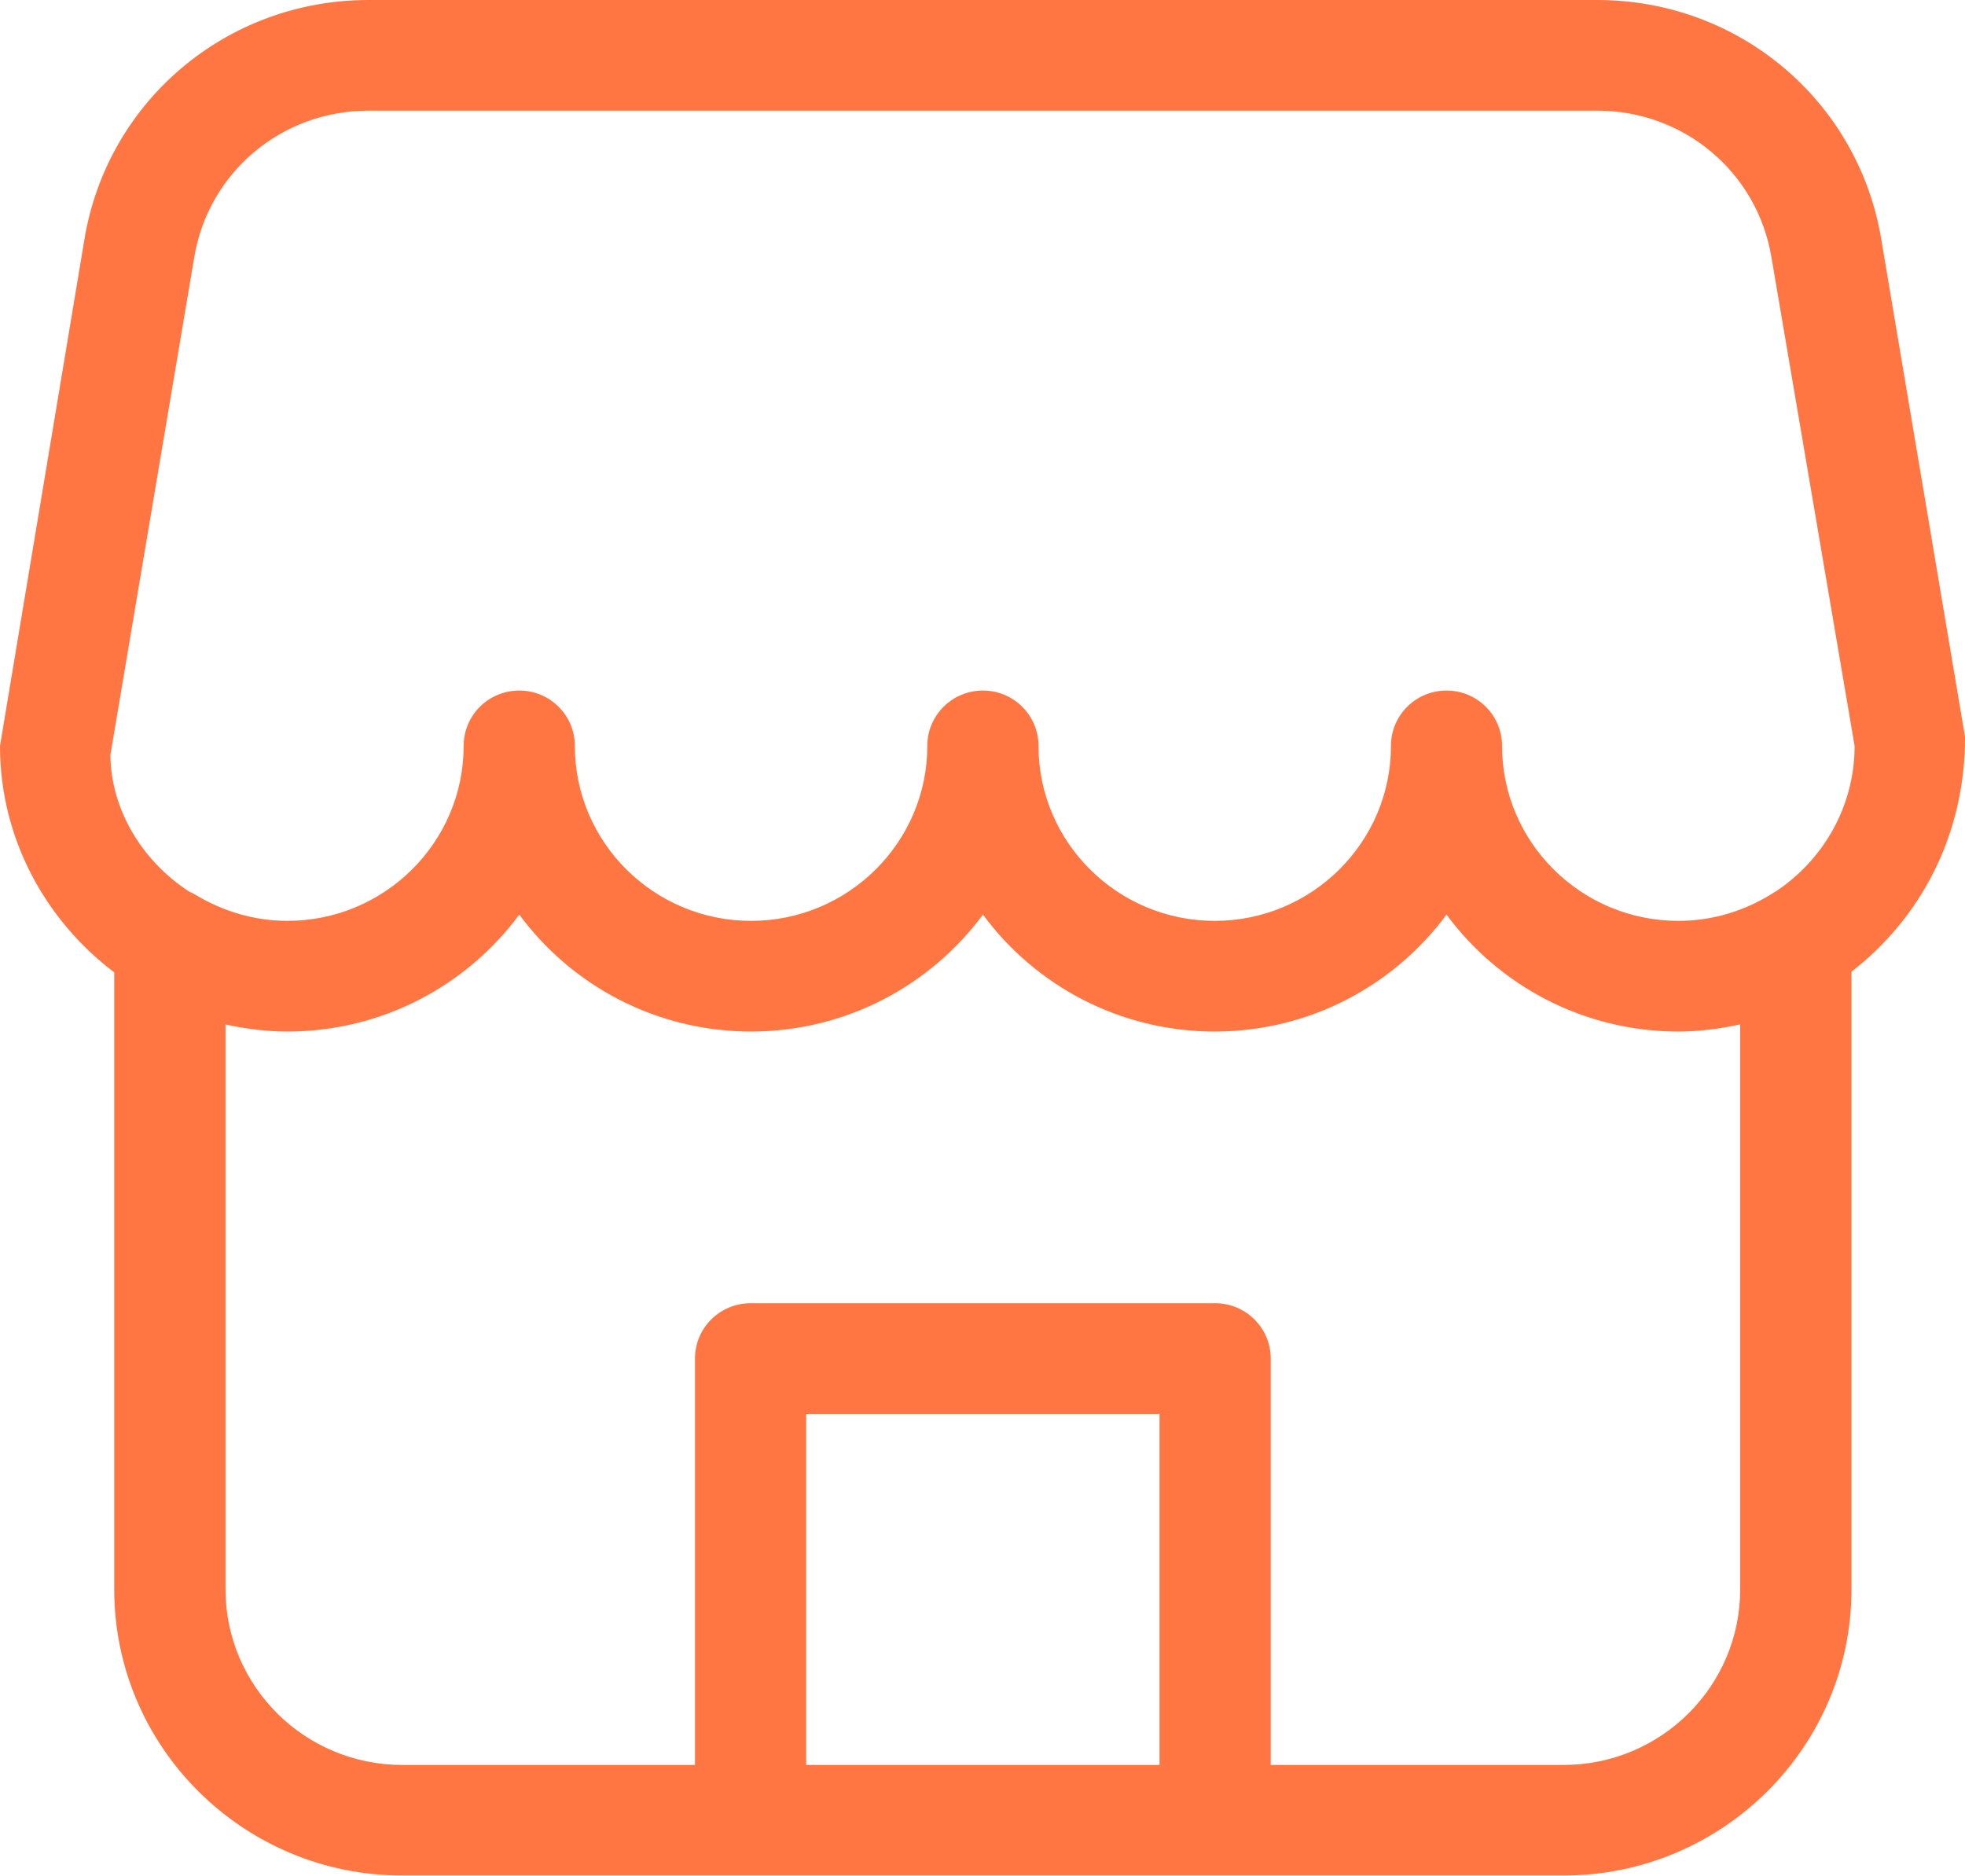
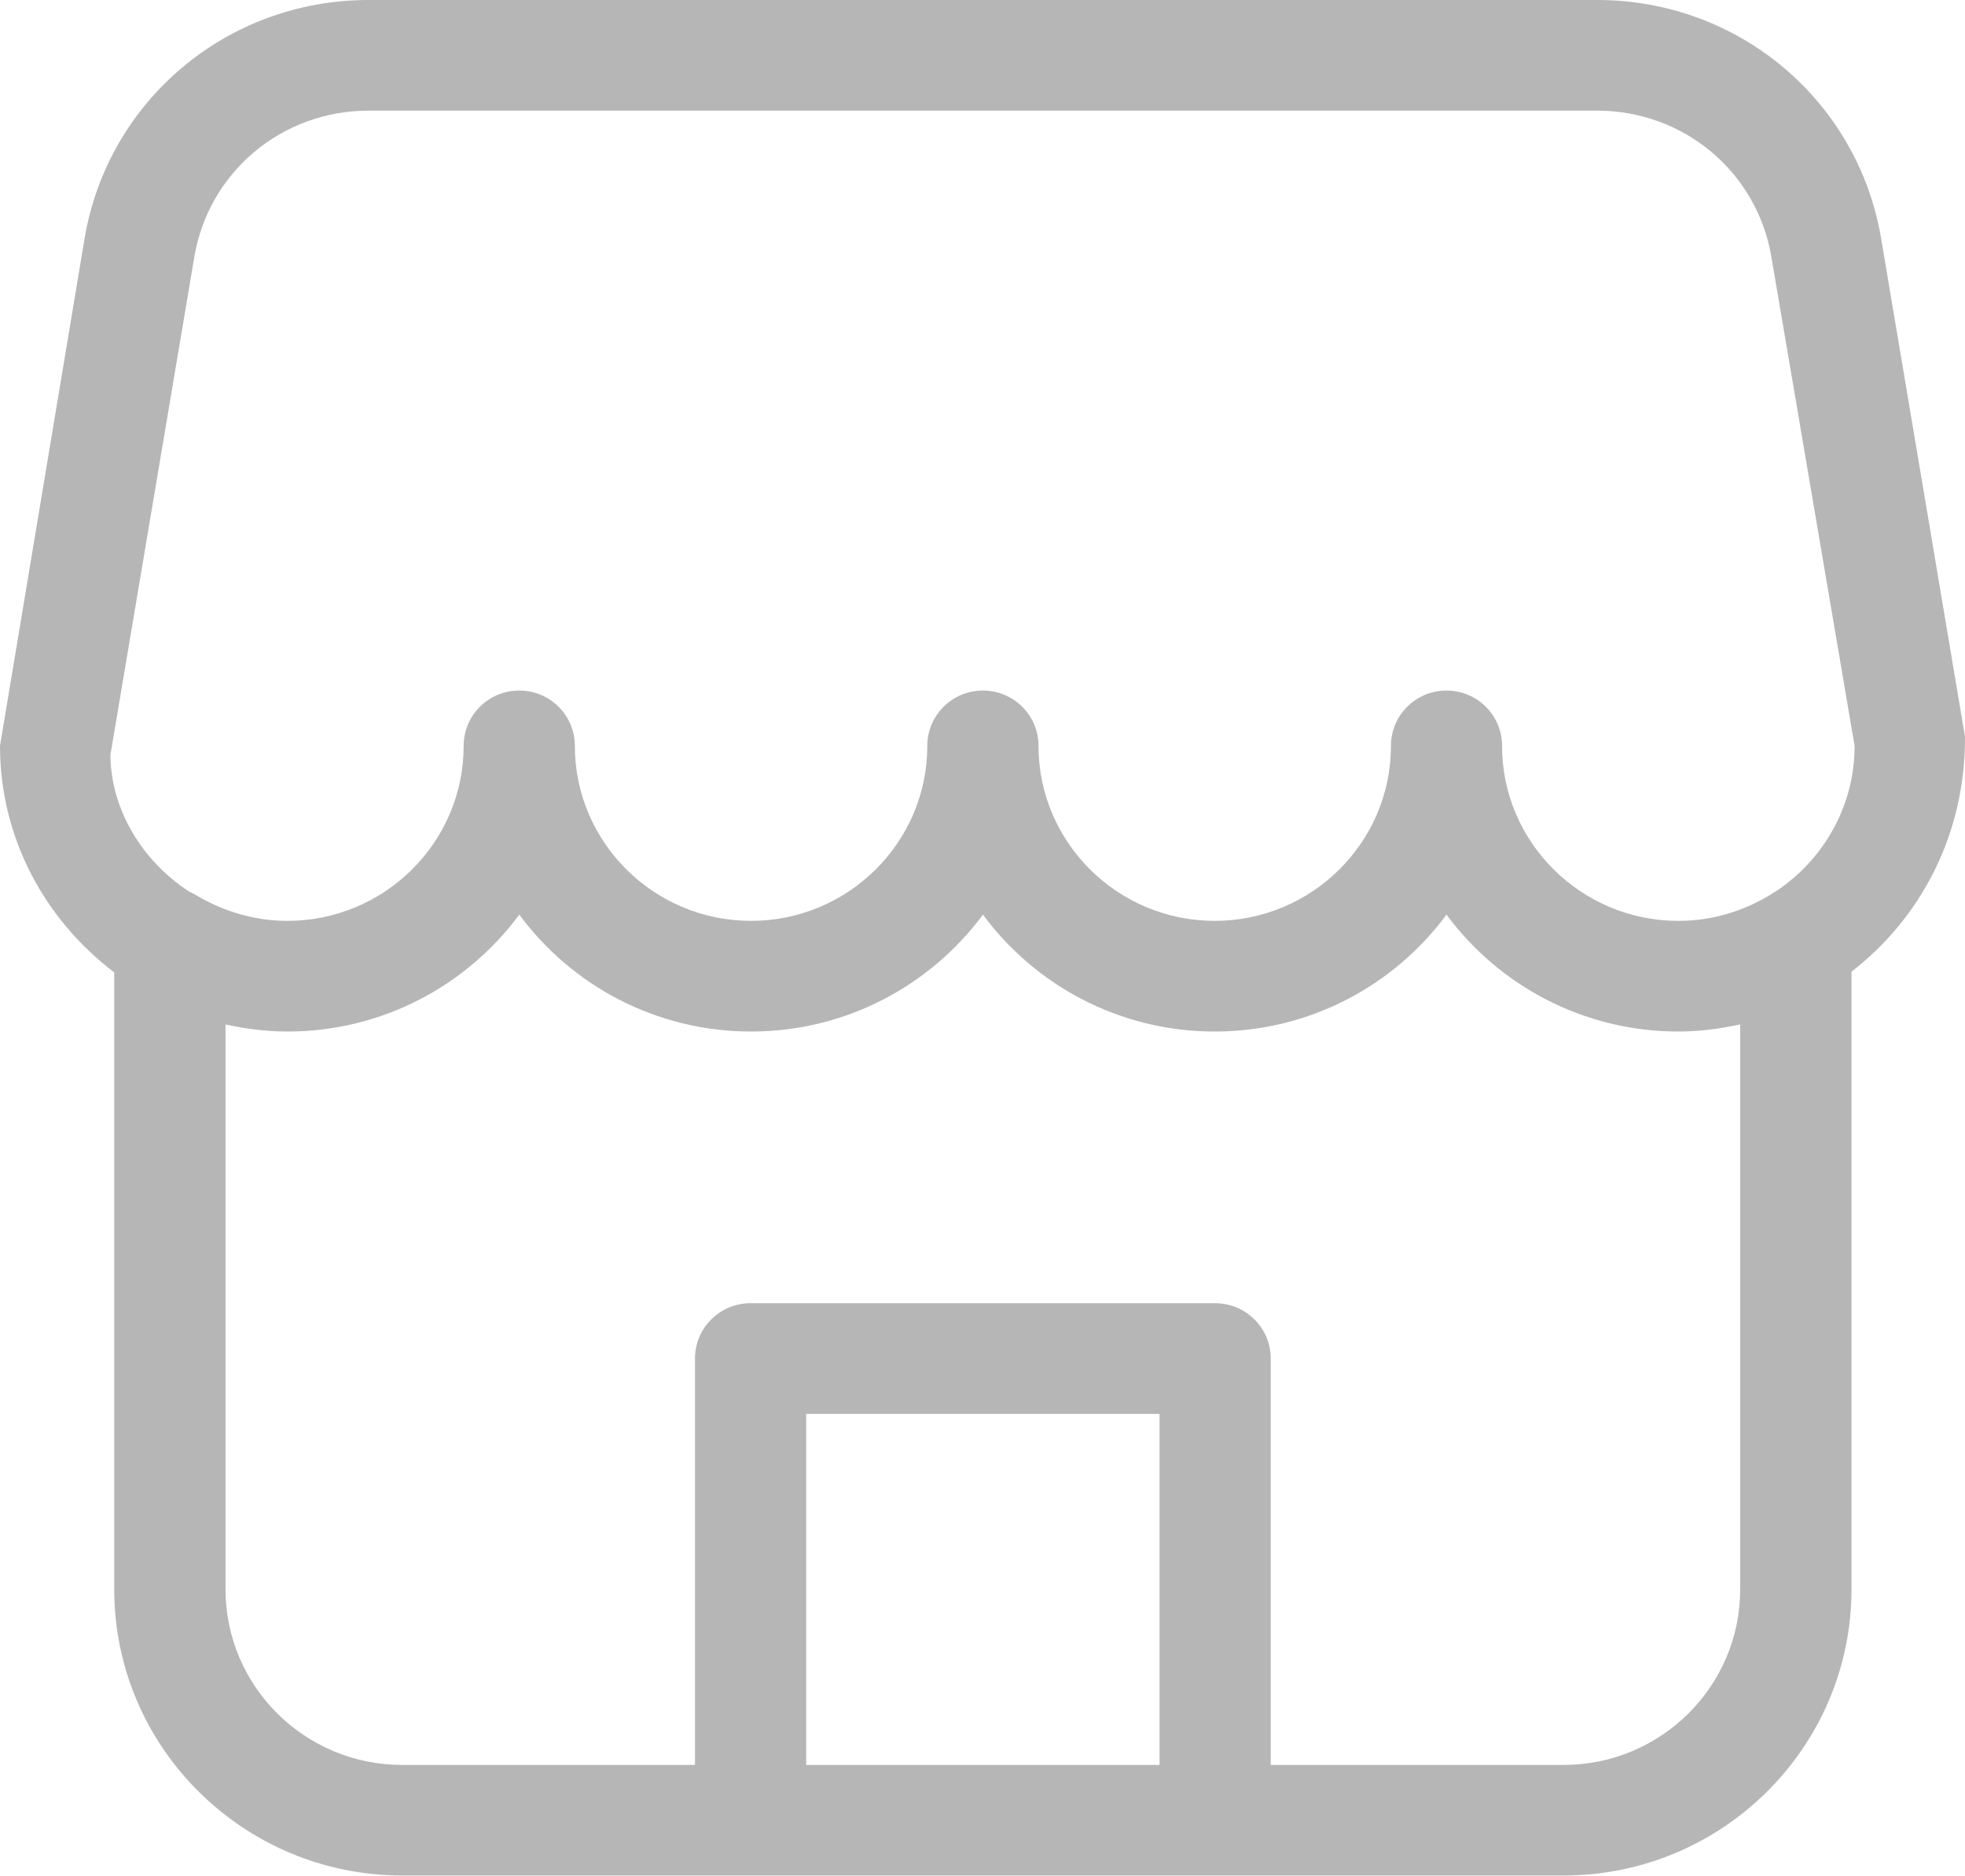
<svg xmlns="http://www.w3.org/2000/svg" width="22" height="21" viewBox="0 0 22 21" fill="none">
-   <path fill-rule="evenodd" clip-rule="evenodd" d="M19.873 9.987C19.861 9.991 19.852 9.999 19.842 10.005C19.536 10.197 19.178 10.311 18.791 10.311C17.703 10.311 16.817 9.432 16.817 8.352C16.817 8.009 16.539 7.732 16.195 7.732C15.851 7.732 15.573 8.009 15.573 8.352C15.573 9.432 14.687 10.311 13.6 10.311C12.512 10.311 11.627 9.432 11.627 8.352C11.627 8.009 11.348 7.732 11.005 7.732C10.66 7.732 10.382 8.009 10.382 8.352C10.382 9.432 9.496 10.311 8.409 10.311C7.321 10.311 6.436 9.432 6.436 8.352C6.436 8.009 6.157 7.732 5.814 7.732C5.469 7.732 5.191 8.009 5.191 8.352C5.191 9.432 4.305 10.311 3.218 10.311C2.846 10.311 2.5 10.203 2.202 10.027C2.174 10.012 2.149 9.995 2.119 9.984C1.592 9.641 1.242 9.067 1.236 8.454L2.175 2.88C2.334 1.928 3.154 1.239 4.126 1.239H17.883C18.854 1.239 19.674 1.928 19.833 2.881L20.764 8.352C20.764 9.035 20.408 9.636 19.873 9.987ZM19.483 17.797C19.483 18.88 18.597 19.762 17.506 19.762H14.227V15.211C14.227 14.869 13.948 14.592 13.604 14.592H8.404C8.06 14.592 7.781 14.869 7.781 15.211V19.762H4.503C3.411 19.762 2.525 18.88 2.525 17.797V11.471C2.748 11.519 2.98 11.55 3.218 11.55C4.282 11.55 5.227 11.034 5.814 10.241C6.399 11.034 7.344 11.55 8.409 11.55C9.473 11.55 10.418 11.034 11.005 10.241C11.59 11.034 12.535 11.55 13.6 11.55C14.664 11.55 15.609 11.034 16.195 10.241C16.781 11.034 17.726 11.55 18.791 11.55C19.03 11.55 19.26 11.519 19.483 11.47V17.797ZM9.026 19.762H12.982V15.831H9.026V19.762ZM21.062 2.676C20.803 1.126 19.466 0 17.883 0H4.126C2.542 0 1.205 1.126 0.946 2.676L0 8.352C0 9.389 0.508 10.303 1.279 10.888V17.797C1.279 19.563 2.725 21 4.503 21H17.506C19.283 21 20.729 19.563 20.729 17.797V10.88C21.5 10.284 22.005 9.347 22 8.249L21.062 2.676Z" fill="#FF7643" />
+   <path fill-rule="evenodd" clip-rule="evenodd" d="M19.873 9.987C19.861 9.991 19.852 9.999 19.842 10.005C19.536 10.197 19.178 10.311 18.791 10.311C17.703 10.311 16.817 9.432 16.817 8.352C16.817 8.009 16.539 7.732 16.195 7.732C15.851 7.732 15.573 8.009 15.573 8.352C15.573 9.432 14.687 10.311 13.6 10.311C12.512 10.311 11.627 9.432 11.627 8.352C11.627 8.009 11.348 7.732 11.005 7.732C10.66 7.732 10.382 8.009 10.382 8.352C10.382 9.432 9.496 10.311 8.409 10.311C7.321 10.311 6.436 9.432 6.436 8.352C6.436 8.009 6.157 7.732 5.814 7.732C5.469 7.732 5.191 8.009 5.191 8.352C5.191 9.432 4.305 10.311 3.218 10.311C2.846 10.311 2.5 10.203 2.202 10.027C2.174 10.012 2.149 9.995 2.119 9.984C1.592 9.641 1.242 9.067 1.236 8.454L2.175 2.88C2.334 1.928 3.154 1.239 4.126 1.239H17.883C18.854 1.239 19.674 1.928 19.833 2.881L20.764 8.352C20.764 9.035 20.408 9.636 19.873 9.987ZM19.483 17.797C19.483 18.88 18.597 19.762 17.506 19.762H14.227V15.211C14.227 14.869 13.948 14.592 13.604 14.592H8.404C8.06 14.592 7.781 14.869 7.781 15.211V19.762H4.503C3.411 19.762 2.525 18.88 2.525 17.797V11.471C2.748 11.519 2.98 11.55 3.218 11.55C4.282 11.55 5.227 11.034 5.814 10.241C6.399 11.034 7.344 11.55 8.409 11.55C9.473 11.55 10.418 11.034 11.005 10.241C11.59 11.034 12.535 11.55 13.6 11.55C14.664 11.55 15.609 11.034 16.195 10.241C16.781 11.034 17.726 11.55 18.791 11.55C19.03 11.55 19.26 11.519 19.483 11.47V17.797ZM9.026 19.762H12.982V15.831H9.026V19.762ZM21.062 2.676C20.803 1.126 19.466 0 17.883 0H4.126C2.542 0 1.205 1.126 0.946 2.676L0 8.352C0 9.389 0.508 10.303 1.279 10.888V17.797C1.279 19.563 2.725 21 4.503 21H17.506C19.283 21 20.729 19.563 20.729 17.797V10.88C21.5 10.284 22.005 9.347 22 8.249L21.062 2.676Z" fill="#B6B6B6" />
</svg>
